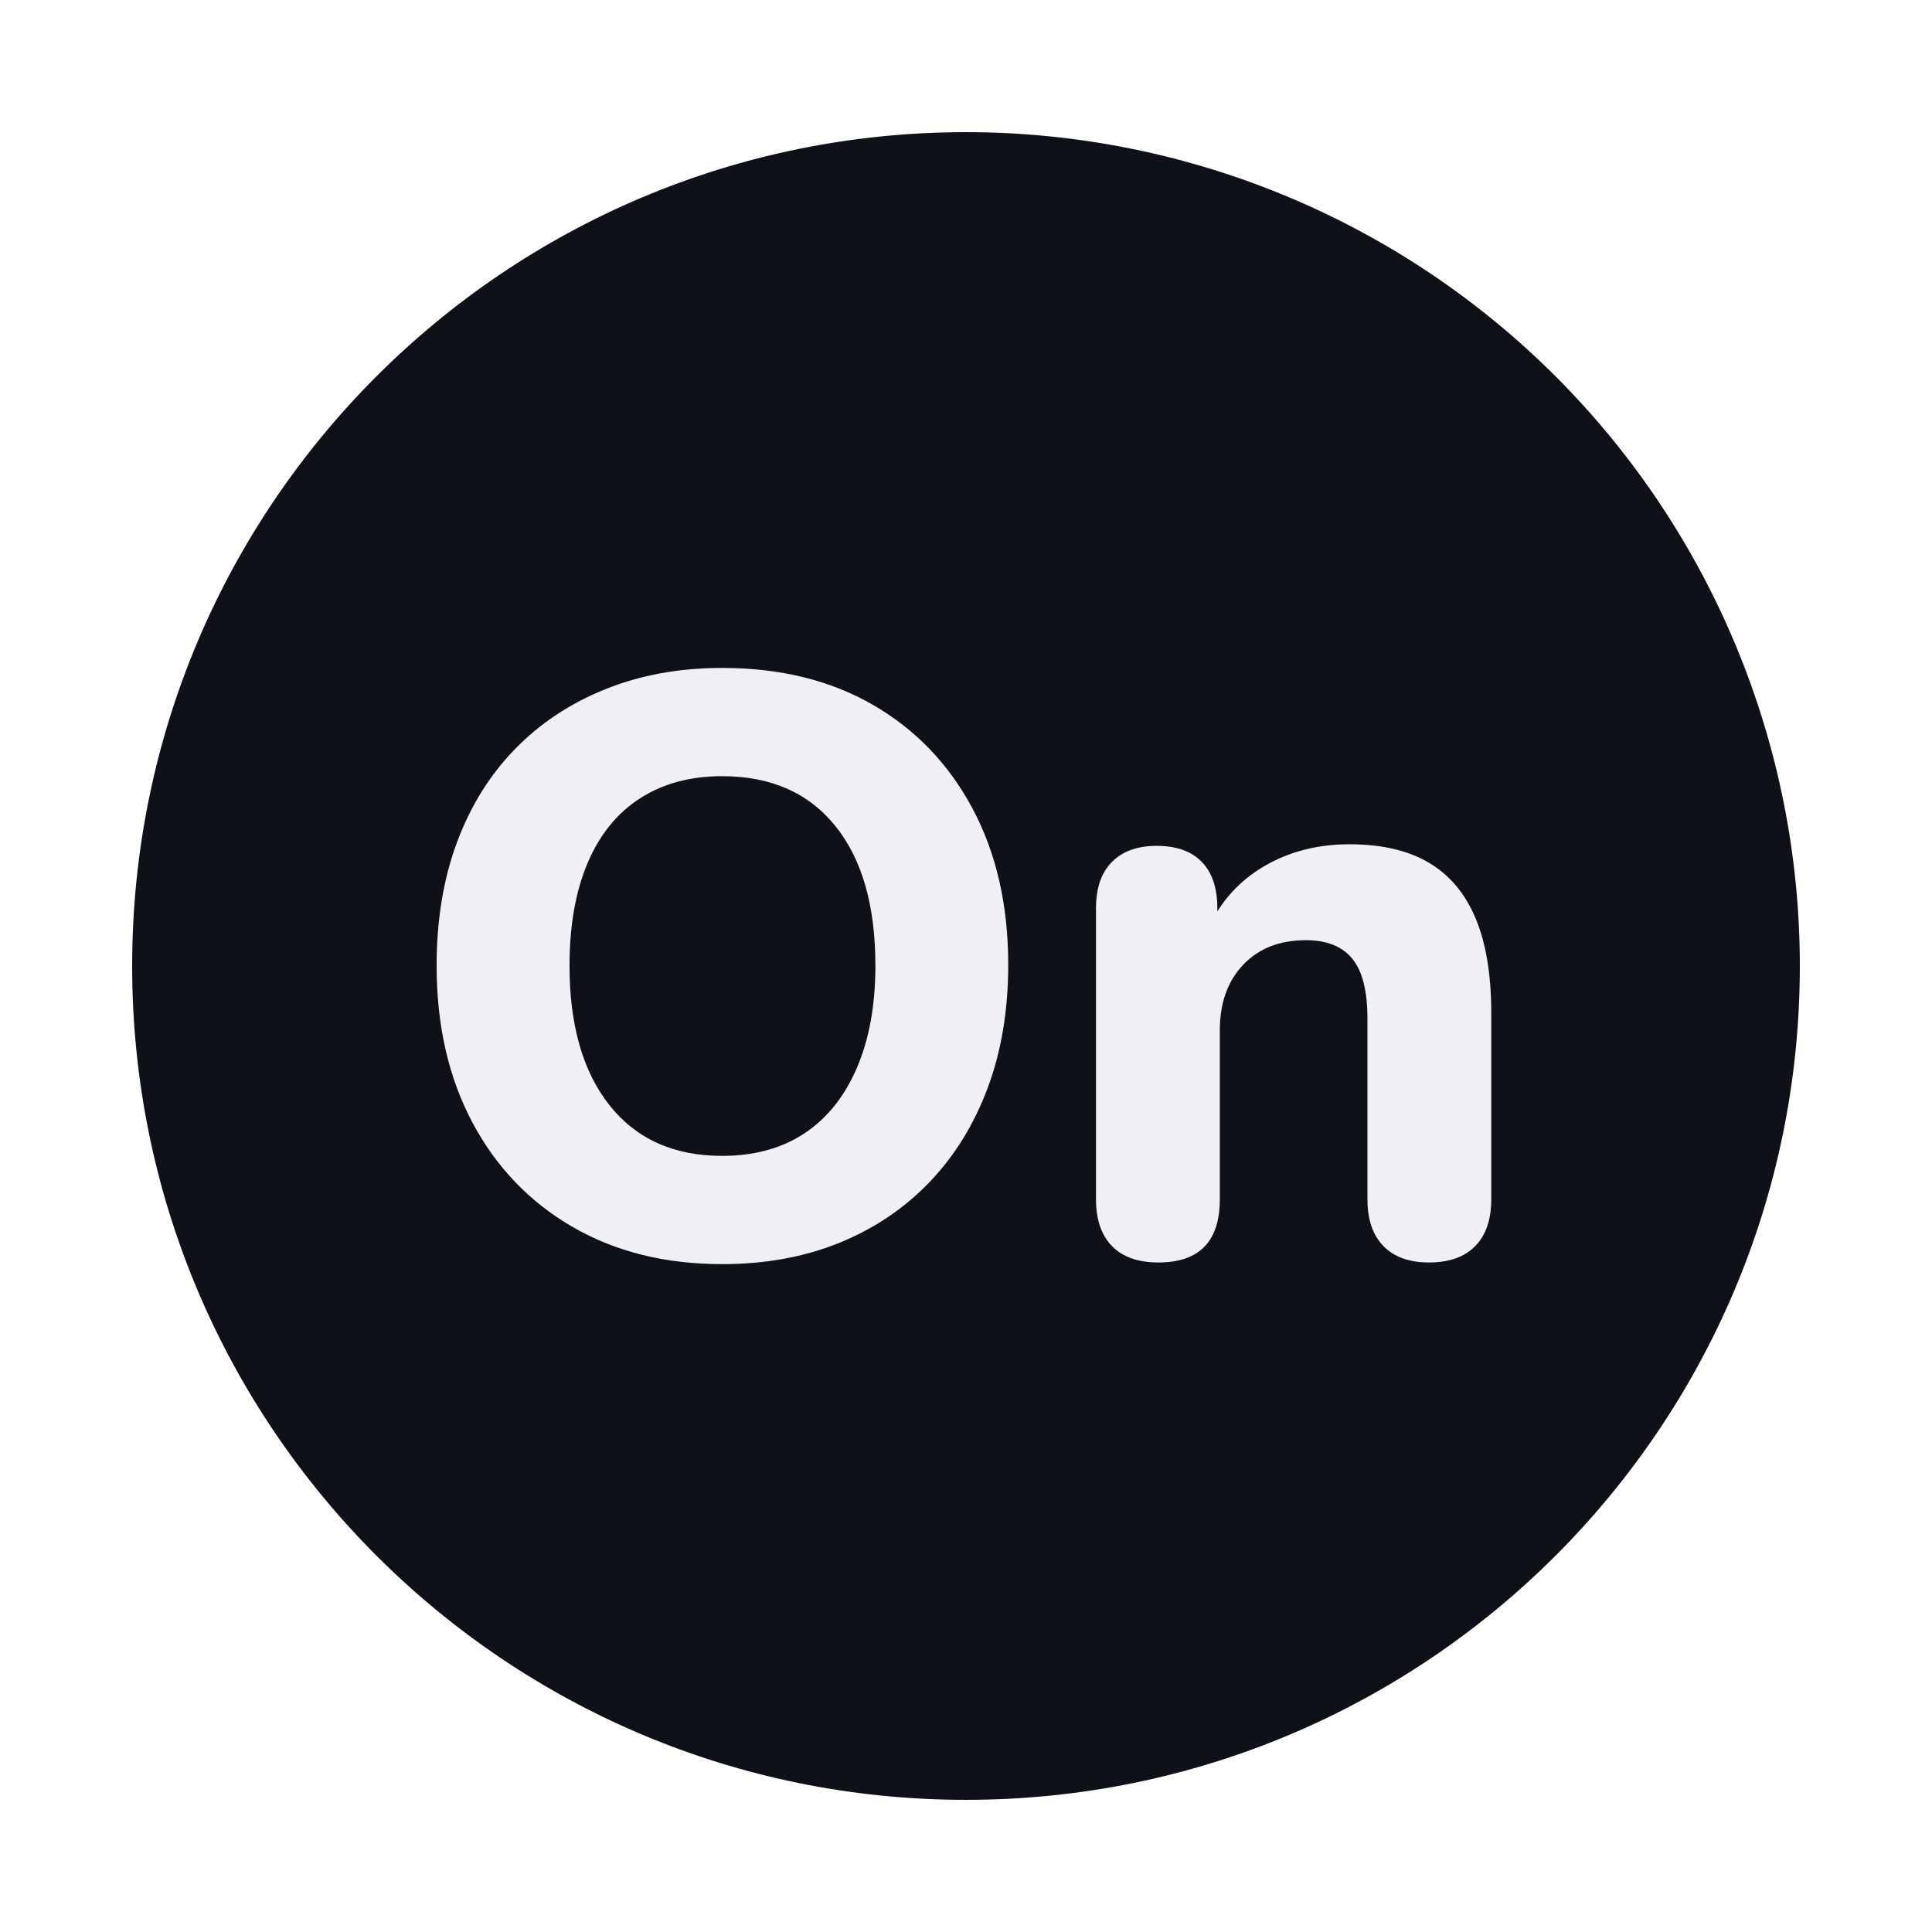
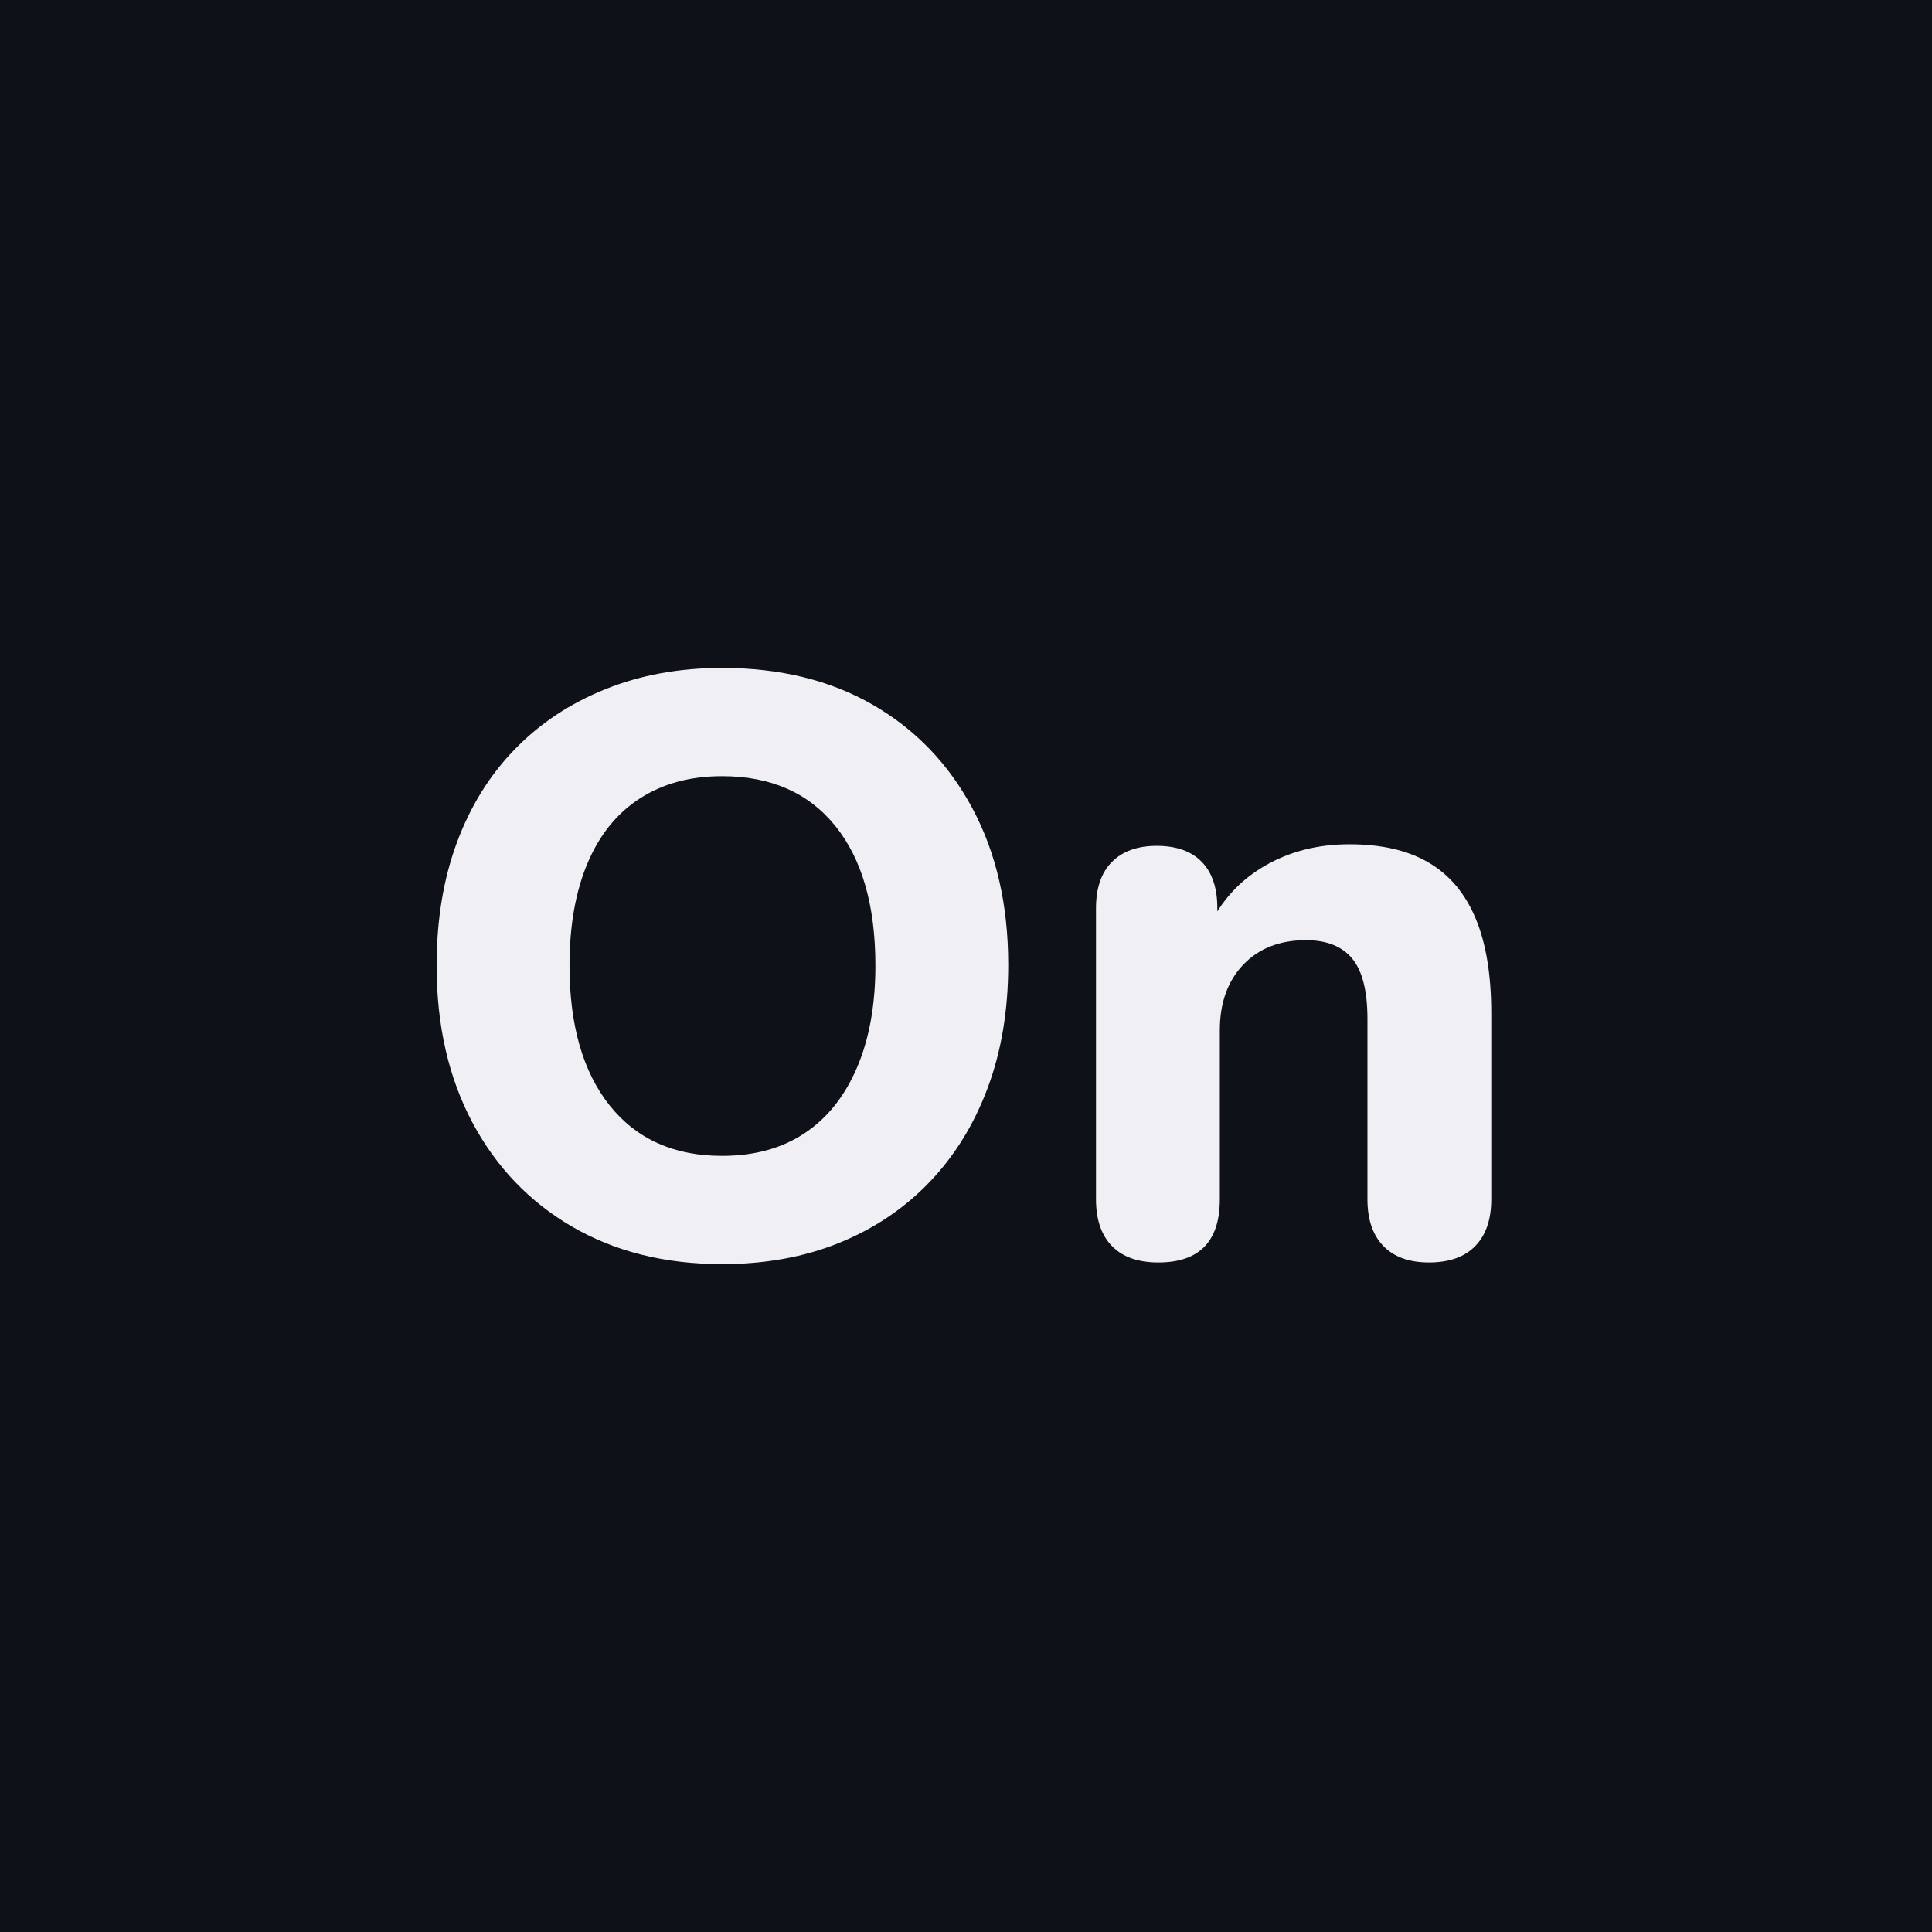
<svg xmlns="http://www.w3.org/2000/svg" version="1.1" viewBox="0.0 0.0 512.0 512.0" fill="none" stroke="none" stroke-linecap="square" stroke-miterlimit="10">
  <clipPath id="p.0">
    <path d="m0 0l512.0 0l0 512.0l-512.0 0l0 -512.0z" clip-rule="nonzero" />
  </clipPath>
  <g clip-path="url(#p.0)">
-     <path fill="#000000" fill-opacity="0.0" d="m0 0l512.0 0l0 512.0l-512.0 0z" fill-rule="evenodd" />
-     <path fill="#0e1118" d="m35.024 256.0l0 0c0 -122.042 98.934 -220.976 220.976 -220.976l0 0c58.607 0 114.813 23.281 156.254 64.722c41.441 41.441 64.722 97.647 64.722 156.254l0 0c0 122.042 -98.935 220.976 -220.976 220.976l0 0c-122.042 0 -220.976 -98.935 -220.976 -220.976z" fill-rule="evenodd" />
+     <path fill="#0e1118" d="m0 0l512.0 0l0 512.0l-512.0 0z" fill-rule="evenodd" />
    <path fill="#0e1118" d="m86.914 256.0l0 0c0 -93.384 75.703 -169.087 169.087 -169.087l0 0c44.845 0 87.852 17.814 119.562 49.524c31.71 31.71 49.524 74.718 49.524 119.562l0 0c0 93.384 -75.703 169.087 -169.087 169.087l0 0c-93.384 0 -169.087 -75.703 -169.087 -169.087z" fill-rule="evenodd" />
    <path fill="#000000" fill-opacity="0.0" d="m23.937 116.976l464.126 0l0 278.047l-464.126 0z" fill-rule="evenodd" />
    <path fill="#efeff4" d="m191.348 335.007q-22.609 0 -39.672 -9.891q-17.047 -9.891 -26.516 -27.703q-9.453 -17.828 -9.453 -41.516q0 -18.031 5.328 -32.484q5.328 -14.453 15.328 -24.781q10.0 -10.328 24.016 -15.969q14.016 -5.656 30.969 -5.656q23.031 0 39.984 9.781q16.953 9.781 26.406 27.5q9.453 17.703 9.453 41.391q0 18.047 -5.438 32.609q-5.422 14.547 -15.422 24.984q-10.0 10.438 -23.906 16.094q-13.906 5.641 -31.078 5.641zm0 -28.688q12.812 0 21.828 -5.969q9.031 -5.984 13.922 -17.391q4.891 -11.406 4.891 -27.062q0 -23.906 -10.656 -37.047q-10.641 -13.156 -29.984 -13.156q-12.609 0 -21.734 5.875q-9.125 5.859 -13.906 17.172q-4.781 11.297 -4.781 27.156q0 23.687 10.641 37.062q10.656 13.359 29.781 13.359zm115.618 28.25q-8.047 0 -12.281 -4.344q-4.234 -4.344 -4.234 -12.391l0 -77.156q0 -8.031 4.234 -12.266q4.234 -4.25 11.844 -4.25q7.828 0 11.953 4.25q4.125 4.234 4.125 12.266l0 12.391l-2.391 -7.172q5.0 -10.641 14.891 -16.391q9.891 -5.766 22.5 -5.766q12.812 0 21.062 4.891q8.266 4.875 12.391 14.766q4.141 9.891 4.141 25.109l0 49.328q0 8.047 -4.25 12.391q-4.234 4.344 -12.266 4.344q-7.828 0 -12.062 -4.344q-4.234 -4.344 -4.234 -12.391l0 -47.812q0 -11.078 -4.031 -15.969q-4.016 -4.891 -12.281 -4.891q-10.422 0 -16.625 6.516q-6.188 6.516 -6.188 17.391l0 44.766q0 16.734 -16.297 16.734z" fill-rule="nonzero" />
  </g>
</svg>
